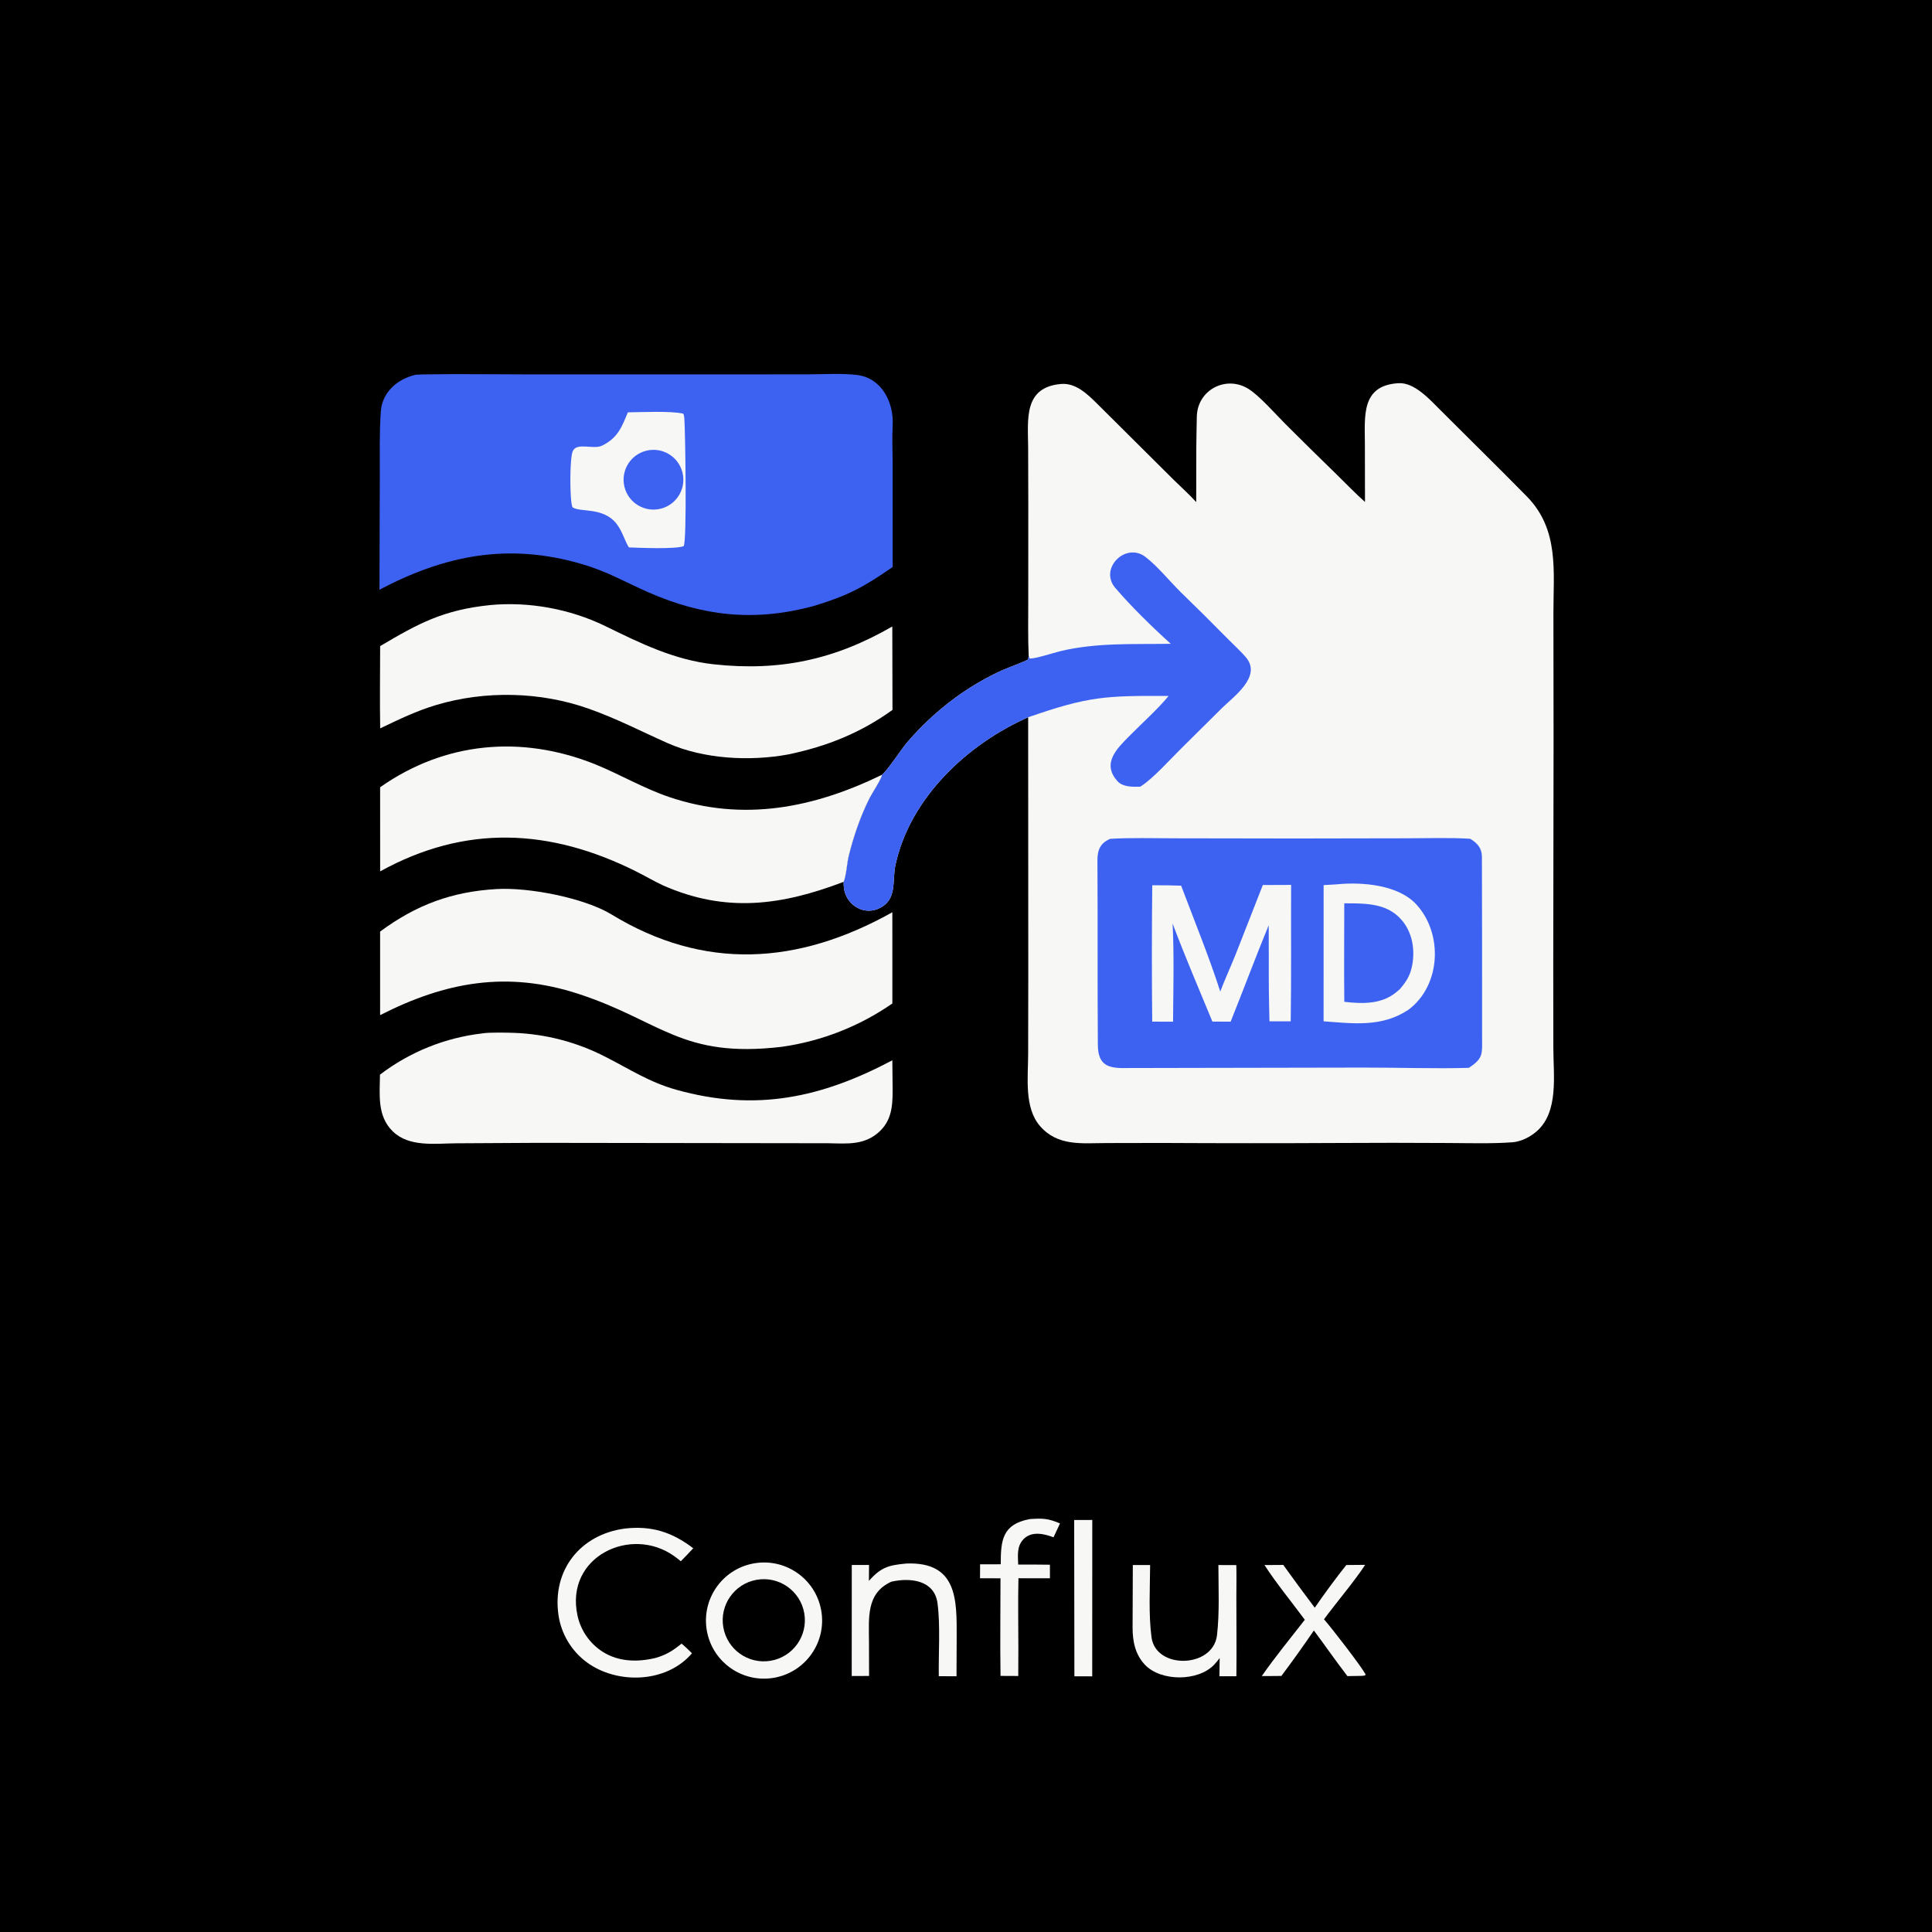
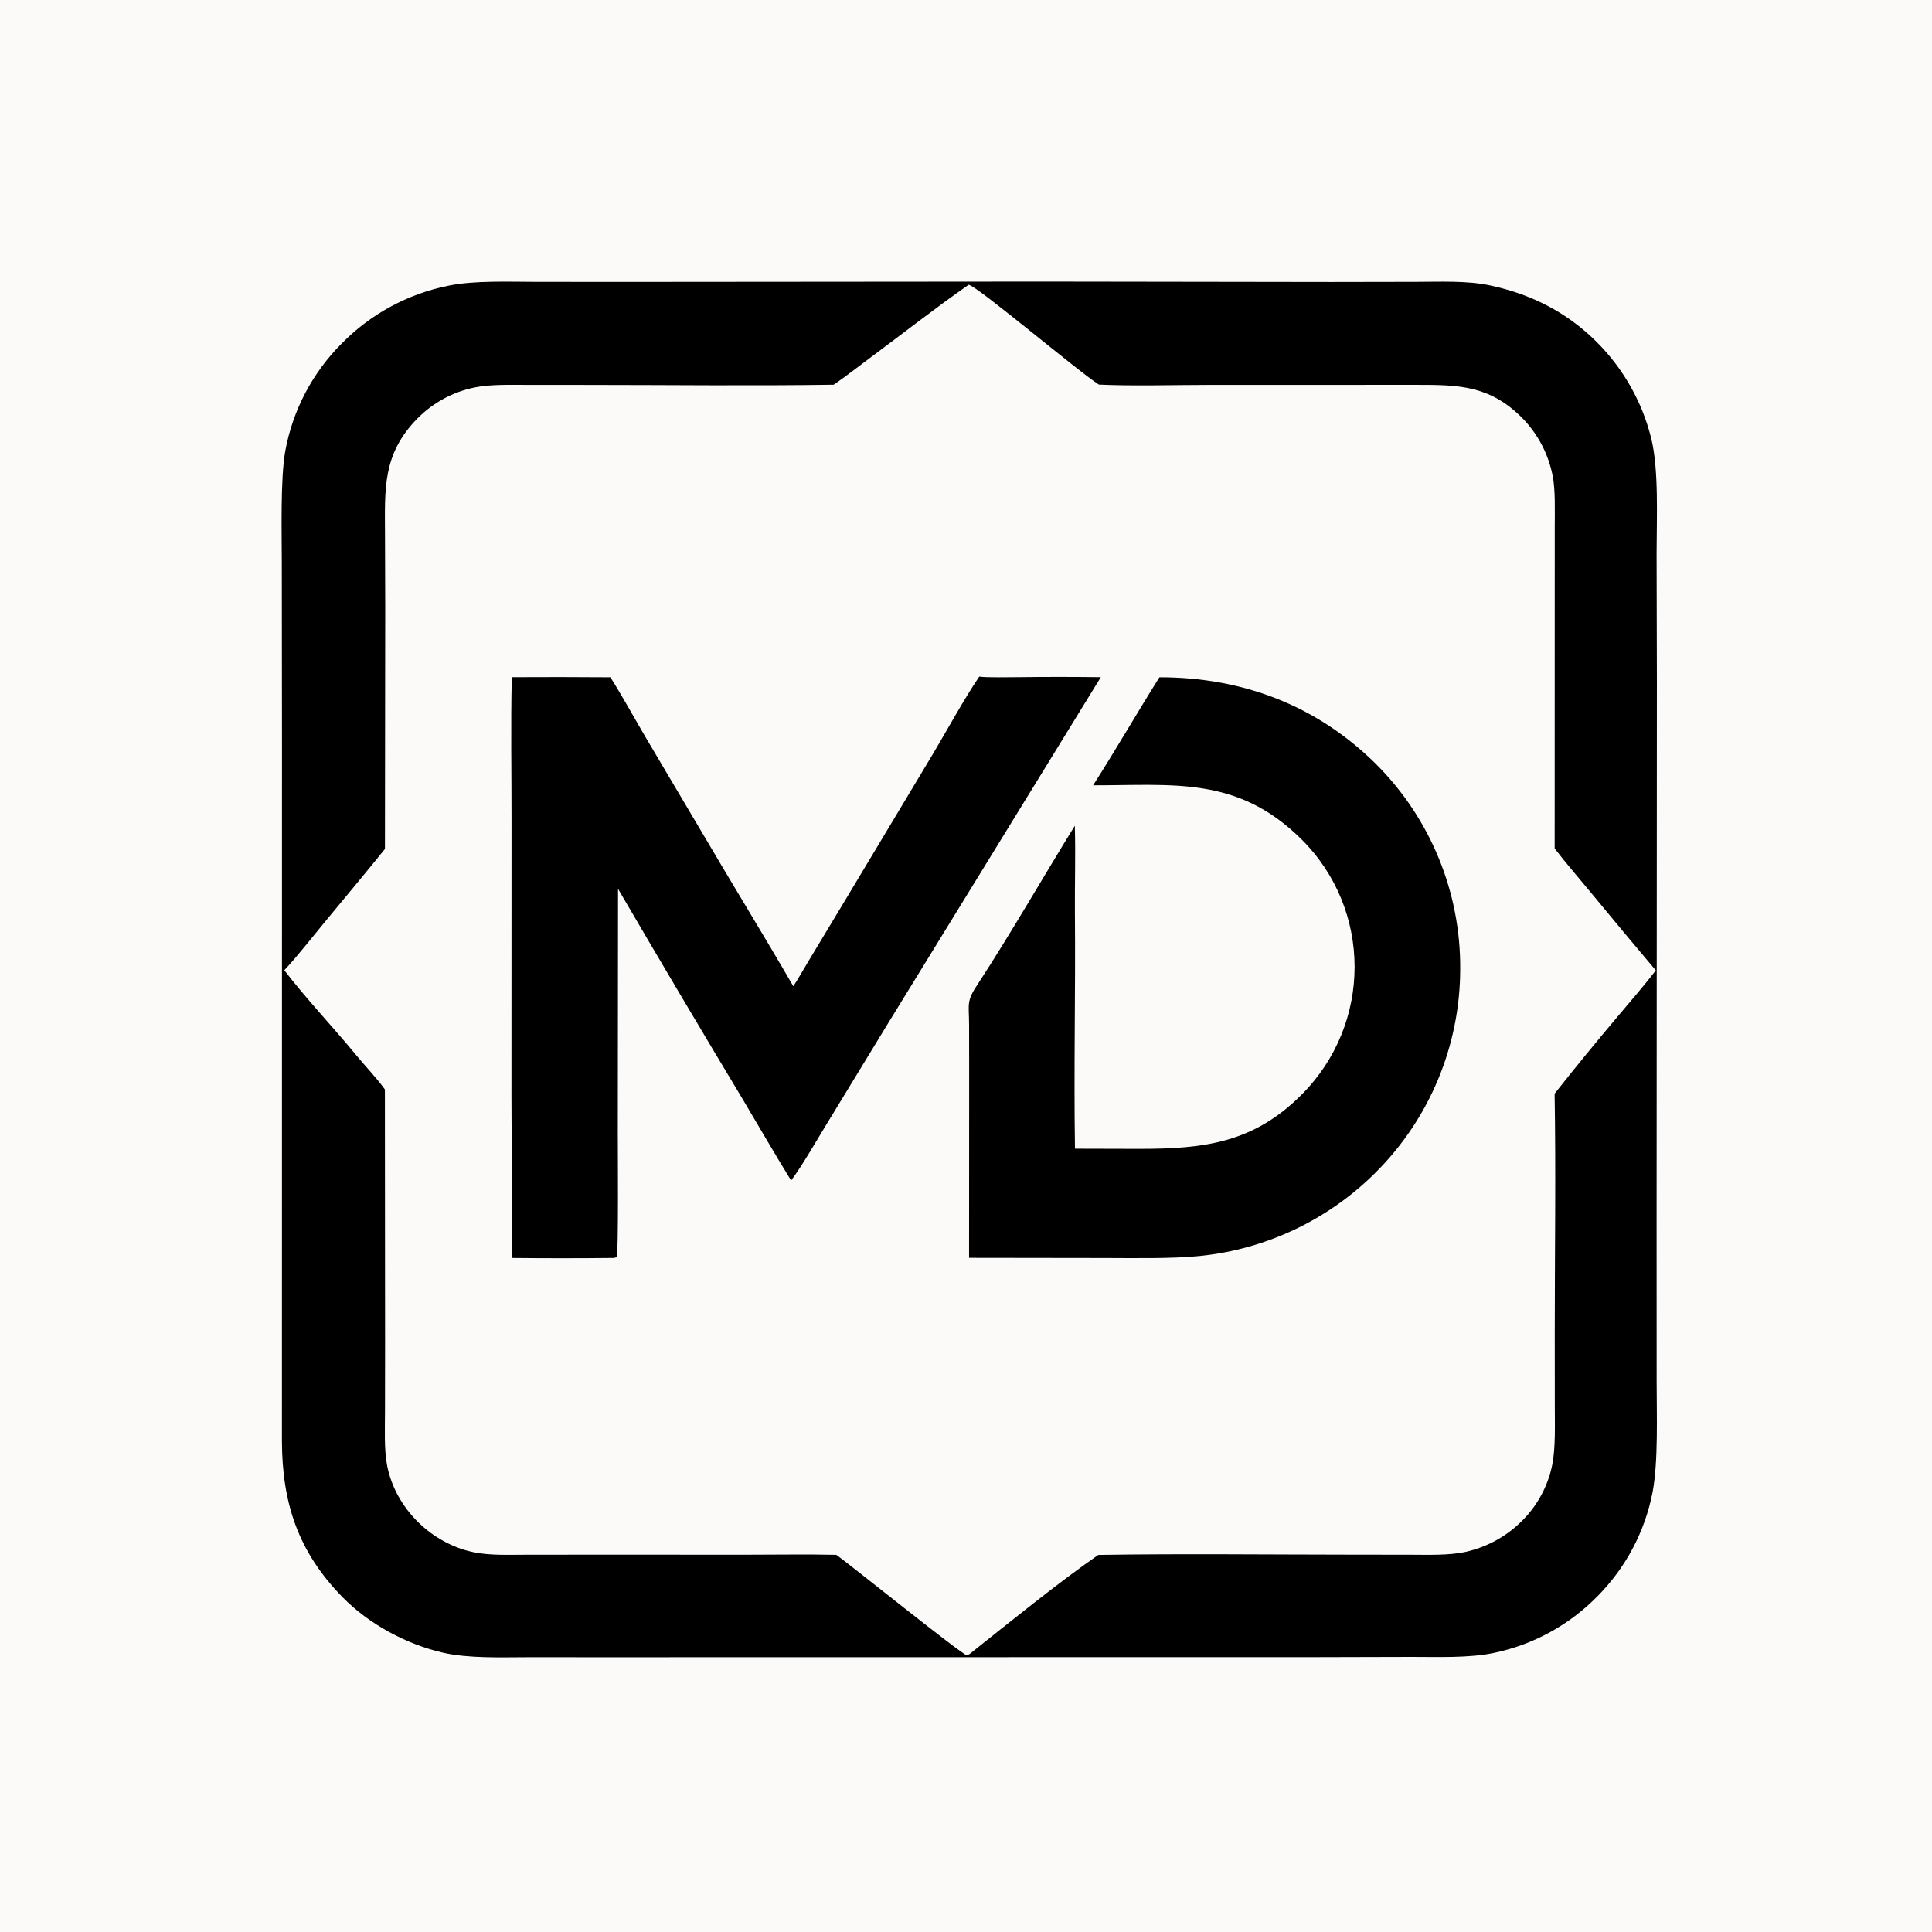
<svg xmlns="http://www.w3.org/2000/svg" width="1024" height="1024" viewBox="0 0 1024 1024">
-   <path d="M0 0L1024 0L1024 1024L0 1024L0 0Z" />
-   <path fill="#F7F7F6" d="M723.474 266.041L723.415 235.092C723.395 220.603 721.315 204.168 741.329 203.097C749.723 202.648 757.907 211.834 763.346 217.273C778.613 232.54 794.048 247.656 809.185 263.048C826.537 280.692 823.312 302.703 823.344 325.262L823.424 391.731L823.258 511.385L823.304 555.285C823.32 570.088 826.273 589.54 814.285 599.779C810.871 602.695 806.355 604.987 801.783 605.423C790.544 606.251 778.584 605.868 767.262 605.816C747.988 605.692 728.713 605.689 709.438 605.807C678.301 605.968 647.164 605.963 616.027 605.792L586.326 605.846C573.448 605.883 560.576 607.686 551.165 596.754C542.752 586.981 544.918 570.945 544.937 558.706L545.006 516.011L544.946 380.168C512.857 394.348 482.198 422.835 474.574 458.638C472.758 467.164 475.778 477.267 465.417 481.69C462.322 483.004 458.829 483.025 455.718 481.748C452.164 480.272 449.385 477.383 448.048 473.774C447.299 471.699 447.108 469.587 447.143 467.394C448.554 463.961 448.882 457.497 449.852 453.561C452.407 443.203 456.067 432.541 460.875 423C462.025 420.717 467.691 412.002 467.385 410.696C469.992 408.915 477.457 397.492 480.329 394.05C485.936 387.417 492.109 381.283 498.777 375.718C508.474 367.557 519.226 360.738 530.742 355.445C533.441 354.214 543.51 350.508 544.943 349.514L545.218 347.589C544.789 338.057 544.994 327.645 544.992 318.026L545.015 267.518L544.935 237.217C544.858 222.404 542.316 205.239 562.395 203.509C570.113 202.845 576.312 208.843 581.39 213.856C594.988 227.279 608.454 240.869 622.055 254.293C625.932 258.119 630.427 262.126 634.013 266.113L634.058 237.793C634.068 232.234 634.258 226.871 634.329 221.035C634.505 206.595 649.94 198.641 661.829 206.192C667.631 209.877 675.788 219.194 681.136 224.571C690.181 233.616 699.292 242.593 708.469 251.503C713.033 255.963 718.787 261.923 723.474 266.041Z" />
-   <path fill="#3D62F1" d="M620.519 341.215C610.706 332.362 599.77 321.701 591.109 311.582C582.409 301.416 596.481 287.209 607.029 295.113C613.519 300.092 619.779 307.883 625.794 313.833C634.306 322.091 642.723 330.446 651.044 338.896C653.914 341.806 658.102 345.62 660.572 348.66C668.714 358.682 653.905 369.161 647.579 375.38L626.078 396.692C620.26 402.41 610.888 412.985 604.344 416.958C600.391 417.064 595.168 417.208 592.336 414.088C583.722 404.598 592.07 396.715 598.524 390.167C605.508 383.082 613.316 376.21 619.397 368.873C585.674 368.681 576.955 369.081 544.946 380.168C512.857 394.348 482.198 422.835 474.574 458.638C472.758 467.164 475.778 477.267 465.417 481.69C462.322 483.004 458.829 483.025 455.718 481.748C452.164 480.272 449.385 477.383 448.048 473.774C447.299 471.699 447.108 469.587 447.143 467.394C448.554 463.961 448.882 457.497 449.852 453.561C452.407 443.203 456.067 432.541 460.875 423C462.025 420.717 467.691 412.002 467.385 410.696C469.992 408.915 477.457 397.492 480.329 394.05C485.936 387.417 492.109 381.283 498.777 375.718C508.474 367.557 519.226 360.738 530.742 355.445C533.441 354.214 543.51 350.508 544.943 349.514L545.218 347.589L545.699 348.999C548.329 349.335 558.575 345.945 562.004 345.125C581.388 340.494 600.719 341.569 620.519 341.215Z" />
-   <path fill="#3D62F1" d="M588.453 444.59C598.69 443.945 612.572 444.309 623.098 444.319L685.877 444.419L745.537 444.313C755.778 444.292 769.224 443.901 779.241 444.565C783.084 446.913 785.431 449.529 785.45 454.25C785.578 486.08 785.519 517.925 785.538 549.756C785.543 558.359 786.371 560.905 778.48 565.976C761.565 566.519 740.451 565.802 723.106 565.843L634.618 566.006C622.267 566.044 609.897 566.061 597.539 566.082C587.774 566.333 581.976 565.049 581.885 553.831C581.638 521.234 581.866 488.617 581.664 456.019C581.629 450.334 583.307 446.788 588.453 444.59Z" />
-   <path fill="#F7F7F6" d="M708.463 468.715C721.93 467.368 741.184 468.913 750.788 479.468C765.006 495.094 763.68 522.393 746.473 535.214C732.26 544.626 717.274 542.445 701.528 541.316L701.547 469.125L708.463 468.715Z" />
-   <path fill="#3D62F1" d="M712.491 478.775C721.985 478.829 732.533 478.499 740.25 484.992C748.061 491.565 750.338 502.09 748.462 511.77C747.415 517.174 745.369 520.236 741.957 524.277C741.229 524.915 740.488 525.537 739.733 526.144C731.927 532.379 721.886 532.065 712.507 530.979C712.306 513.712 712.493 496.073 712.491 478.775Z" />
-   <path fill="#F7F7F6" d="M669.327 469.084L684.32 469.023C684.204 492.979 684.478 517.452 684.108 541.338L672.842 541.325C672.546 530.349 672.427 519.368 672.483 508.388L672.44 490.369C665.499 507.299 659.081 524.47 652.274 541.491L642.599 541.468C635.598 524.576 627.903 506.512 621.498 489.484C622.363 505.993 621.859 524.795 621.746 541.517L610.7 541.498C610.453 517.403 610.462 493.307 610.727 469.212C615.828 469.17 620.929 469.24 626.026 469.42C632.657 486.98 641.119 507.841 646.766 525.54C649.153 519.189 652.183 512.669 654.74 506.306L669.327 469.084Z" />
-   <path fill="#3D62F1" d="M220.409 198.609C221.52 198.528 222.634 198.475 223.748 198.452C242.488 198.127 262.006 198.424 280.833 198.439L380.346 198.432L427.913 198.417C436.106 198.391 446.646 197.748 454.418 198.765C467.589 200.489 473.83 213.593 473.127 225.643C472.777 231.631 473.113 238.7 473.116 244.615L473.133 300.527C457.657 311.258 449.519 315.659 431.103 321.25C400.134 329.562 372.834 326.745 343.627 313.924C331.078 308.416 322.257 303.064 308.749 299.072C269.725 287.537 236.082 294.122 201.12 312.567L201.309 252.541C201.339 241.219 201.04 229.258 201.854 217.997C202.59 207.807 210.681 200.801 220.409 198.609Z" />
-   <path fill="#F7F7F6" d="M332.763 218.546C339.212 218.482 355.588 217.72 361.991 219.216C362.504 219.335 362.695 221.446 362.727 221.879C363.19 228.081 364.172 287.04 362.352 289.468C358.073 291.153 338.826 290.362 333.332 290.138C331.378 287.25 329.947 281.8 326.979 277.867C319.855 268.43 307.445 271.787 303.401 268.828C301.952 265.691 301.851 242.887 303.594 239.072C305.782 234.284 314.488 238.442 319.11 236.197C327.481 232.132 329.664 226.142 332.763 218.546Z" />
-   <path fill="#3D62F1" d="M342.605 238.875C351.087 236.81 359.64 241.998 361.728 250.474C363.817 258.95 358.652 267.517 350.182 269.629C341.679 271.748 333.071 266.56 330.975 258.051C328.878 249.542 334.091 240.949 342.605 238.875Z" />
-   <path fill="#F7F7F6" d="M263.321 471.215C280.431 470.237 309.729 475.914 324.155 484.702C373.147 514.546 422.815 511.577 472.961 483.521L472.971 531.862C455.489 543.992 435.41 551.859 414.341 554.833C361.186 561.103 350.385 541.093 306.657 526.8C268.818 514.431 236.127 520.379 201.466 538.045L201.465 493.746C220.634 479.607 239.468 472.562 263.321 471.215Z" />
-   <path fill="#F7F7F6" d="M259.8 320.697C280.354 318.758 302.042 322.747 320.62 331.739C339.27 340.874 357.362 349.806 378.32 352.094C413.276 355.91 442.483 349.634 472.938 332.05L473.035 376.266C456.021 388.524 438.238 395.581 417.904 399.847C397.366 403.645 372.9 402.347 353.753 393.828C339.281 387.39 327.158 380.995 312.081 375.641C286.487 366.553 257.242 365.906 231.232 373.649C220.831 376.745 211.259 381.381 201.505 386.055C201.253 371.725 201.47 356.821 201.484 342.449C222.016 330.263 235.21 323.232 259.8 320.697Z" />
-   <path fill="#F7F7F6" d="M201.471 417.262C235.793 393.134 276.321 389.472 315.261 405.003C328.597 410.415 341.061 417.83 354.724 422.449C393.968 435.717 431.307 428.236 467.385 410.696C467.691 412.002 462.025 420.717 460.875 423C456.067 432.541 452.407 443.203 449.852 453.561C448.882 457.497 448.554 463.961 447.143 467.394C414.382 479.864 384.867 484.058 351.398 469.271C346.389 466.916 341.62 464.092 336.661 461.63C291.505 439.209 246.789 436.834 201.489 461.85L201.471 417.262Z" />
-   <path fill="#F7F7F6" d="M255.861 547.694C259.013 547.094 269.093 547.314 272.538 547.433C289.411 548.067 305.938 552.414 320.94 560.163C333.889 566.741 344.105 573.58 358.491 577.603C400.866 589.452 435.638 581.715 472.96 561.982L473.077 574.186C473.143 583.261 473.635 592.525 466.446 599.448C458.43 607.166 449.078 606.122 439.021 605.943L284.749 605.734L242.108 605.971C230.639 606.039 216.868 608.152 208.15 599.625C199.816 591.475 201.278 580.137 201.388 569.585C217.239 557.509 236.062 549.945 255.861 547.694Z" />
-   <path fill="#F7F7F6" d="M399.208 828.691C415.981 825.504 432.144 836.576 435.231 853.367C438.318 870.159 427.151 886.256 410.341 889.243C393.672 892.206 377.74 881.152 374.678 864.501C371.617 847.85 382.576 831.852 399.208 828.691Z" />
-   <path d="M400.936 837.347C412.843 835.187 424.227 843.15 426.281 855.076C428.335 867.002 420.27 878.314 408.326 880.261C396.533 882.184 385.393 874.243 383.365 862.467C381.337 850.691 389.178 839.48 400.936 837.347Z" />
-   <path fill="#F7F7F6" d="M331.134 810.172C345.39 808.53 356.21 812.07 367.44 820.601C365.419 822.867 362.976 825.285 360.843 827.493C359.71 826.535 358.535 825.627 357.322 824.771C334.492 808.414 299.363 825.006 306.068 856.182C307.766 864.158 312.593 871.12 319.468 875.506C327.939 880.841 337.846 881.028 347.303 878.777C353.047 877.191 356.733 874.829 361.257 871.15C363.313 872.859 364.872 874.409 366.758 876.275C353.318 892.119 327.131 892.894 311.028 881.059C302.825 875.015 297.399 865.923 295.974 855.834C292.647 832.1 307.609 813.343 331.134 810.172Z" />
-   <path fill="#F7F7F6" d="M600.419 829.498L609.594 829.487C609.512 841.801 608.721 855.755 610.33 867.806C612.629 885.024 643.01 884.171 645.033 866.708C646.429 854.664 645.786 841.716 645.775 829.501L655.28 829.537C655.425 834.938 655.304 840.945 655.301 846.387C655.274 860.419 655.485 874.391 655.31 888.438L646.318 888.442L646.446 878.808C645.559 880.017 644.581 881.195 643.572 882.274C635.114 891.276 615.341 891.32 606.858 882.375C601.596 876.825 600.279 869.792 600.294 862.424C600.315 851.451 600.358 840.473 600.419 829.498Z" />
-   <path fill="#F7F7F6" d="M480.342 828.701C507.55 827.636 507.121 848.019 507.057 867.796L506.974 888.452L497.582 888.424C497.38 876.39 498.467 861.591 496.903 849.775C495.297 837.642 482.888 836.013 472.459 838.32C458.971 844.414 460.562 857.571 460.579 869.971L460.631 888.296L451.43 888.307L451.463 829.462L460.611 829.475L460.541 837.89C467.016 830.576 471.04 829.605 480.342 828.701Z" />
-   <path fill="#F7F7F6" d="M713.562 829.495L723.561 829.401C718.343 837.519 707.909 849.871 701.749 858.253C705.616 862.656 721.234 882.778 723.783 887.437L723.495 888.037L721.975 888.241L714.158 888.378C707.838 880.16 702.488 872.363 696.383 864.194C690.823 872.351 685.081 880.382 679.161 888.282C675.736 888.35 672.208 888.325 668.773 888.345C675.895 878.123 683.914 868.354 691.577 858.512C684.904 849.484 676.1 838.683 670.211 829.509L680.154 829.445C685.63 837.067 691.195 844.625 696.849 852.117C702.168 844.393 707.742 836.848 713.562 829.495Z" />
-   <path fill="#F7F7F6" d="M545.951 805.123C552.76 804.692 555.491 804.765 561.826 807.456L558.389 814.804C553.423 812.907 546.778 811.366 542.502 815.783C538.852 819.554 539.511 824.403 539.664 829.245C545.271 829.219 550.878 829.248 556.485 829.33L556.487 836.515L539.803 836.497C539.496 848.352 539.762 861.441 539.755 873.393L539.699 888.3C536.595 888.334 533.409 888.276 530.297 888.256C530.037 871.237 530.28 853.599 530.283 836.531L519.427 836.513L519.467 829.113L530.415 829.096C530.416 816.32 531.231 807.821 545.951 805.123Z" />
-   <path fill="#F7F7F6" d="M569.335 805.632L578.933 805.613L578.9 888.492L569.451 888.48L569.335 805.632Z" />
+   <path fill="#FBFAF9" d="M0 0L1024 0L1024 1024L0 1024L0 0Z" />
+   <path d="M553.709 149.25L705.498 149.465L750.787 149.389C763.168 149.363 777.539 148.71 789.475 151.219C811.091 155.762 830.104 165.262 845.834 180.817C860.185 194.983 870.348 212.836 875.202 232.408C879.281 249.131 878.034 274.981 878.024 293.17L878.18 361.359L878.026 646.629L878.049 731.947C878.045 749.481 878.983 774.556 875.896 790.931C871.833 811.788 861.668 830.968 846.69 846.04C831.779 861.272 812.675 871.726 791.808 876.075C778.507 878.854 761.9 878.173 748.075 878.182L699.501 878.305L475.005 878.342L321.388 878.365L279.661 878.352C265.499 878.382 248.158 879.041 234.603 875.908C215.346 871.458 195.572 860.815 181.697 846.677C157.999 822.53 149.572 796.765 149.43 763.839L149.459 394.168L149.365 298.337C149.356 282.339 148.586 253.921 151.176 239.224C155.114 217.518 165.598 197.537 181.221 181.962C196.53 166.416 216.132 155.797 237.516 151.466C251.468 148.558 269.985 149.385 284.718 149.401L339.052 149.422L553.709 149.25Z" />
+   <path fill="#FBFAF9" d="M513.399 150.93C517.656 151.349 571.917 197.228 582.419 203.845C600.04 204.688 622.479 204.017 640.489 204.016L751.37 203.988C773.514 203.964 789.844 204.427 806.882 221.618C815.214 230.123 820.829 240.913 823.013 252.616C824.425 259.945 824.05 270.985 824.051 278.742L824.04 314.856L824.007 449.712C829.601 457.036 836.768 465.304 842.72 472.503C854.256 486.516 865.884 500.455 877.601 514.317C871.837 521.905 863.841 531.077 857.691 538.418C846.222 551.979 834.982 565.731 823.976 579.671C824.695 621.279 824.042 665.225 824.05 707.017L824.076 745.525C824.08 755 824.522 767.303 822.722 776.361C820.514 787.316 815.187 797.398 807.382 805.395C799.148 813.907 788.615 819.84 777.067 822.469C767.901 824.507 756.737 824.045 747.185 824.038L715.272 823.998C671.521 823.972 625.78 823.434 582.099 824.14C561.302 838.513 534.065 860.625 513.975 876.614L512.49 877.375C509.435 876.697 451.251 829.84 443.278 824.095C428.157 823.747 411.961 824.028 396.773 824.025L309.378 824.011L278.21 824.043C269.375 824.055 259.633 824.483 250.993 822.696C228.563 818.06 209.601 799.381 205.189 776.817C203.534 768.35 204.042 757.155 204.054 748.481L204.104 712.325L204.005 577.423C199.509 571.176 193.667 565.182 188.765 559.216C176.645 544.463 162.206 529.284 150.698 514.246C157.422 507.06 165.713 496.483 172.107 488.742C182.72 475.894 193.597 462.911 204.035 449.957L204.177 321.5L204.062 283.388C203.991 259.047 202.638 240.786 221.181 221.875C229.451 213.459 240.048 207.707 251.611 205.357C259.845 203.655 270.757 204.002 279.336 204.003L310.95 204.023C354.141 204.033 398.788 204.565 441.834 203.914C447.578 200.079 454.897 194.317 460.576 190.106C478.296 176.968 495.281 163.588 513.399 150.93Z" />
+   <path d="M519.017 358.61C522.403 359.191 535.66 358.941 539.724 358.922C554.297 358.732 568.873 358.736 583.446 358.933L470.282 543.043L437.718 596.47C432.264 605.407 425.369 617.493 419.321 625.71C410.598 611.59 402.054 596.697 393.531 582.4C371.31 545.442 349.324 508.343 327.575 471.106L327.449 600.749C327.448 608.421 327.871 664.257 326.866 666.386L325.194 666.738C307.193 666.931 289.19 666.934 271.189 666.748C271.492 638.45 271.133 609.519 271.086 581.161L271.124 435.584C271.161 410.481 270.66 383.859 271.266 358.923C288.69 358.826 306.114 358.845 323.538 358.98C329.777 368.878 336.277 380.677 342.243 390.848L370.824 439.125C387.166 467.034 404.214 494.714 420.467 522.724C422.885 519.144 426.074 513.416 428.46 509.503L447.7 477.576L494.894 398.894C502.298 386.392 511.061 370.4 519.017 358.61Z" />
+   <path d="M614.515 358.974C658.564 358.911 698.189 373.934 729.621 405.273C758.303 434.052 774.264 473.12 773.938 513.751C773.863 554.207 757.717 592.976 729.051 621.525C704.01 646.513 671.124 662.112 635.929 665.695C621.172 667.187 601.02 666.804 585.8 666.771L513.627 666.673L513.673 567.237L513.638 543.266C513.604 531.747 511.974 530.858 518.582 521.077C535.828 494.628 552.89 464.827 569.682 437.662C570.134 452.943 569.595 468.654 569.73 483.982C570.094 525.488 569.098 567.374 569.765 608.831L604.01 608.919C638.345 608.907 664.386 605.763 689.9 580.175C727.398 542.57 727.312 481.999 689.68 444.72C655.912 411.271 621.916 416.277 579.359 416.233C591.39 397.404 602.573 377.979 614.515 358.974Z" />
</svg>
